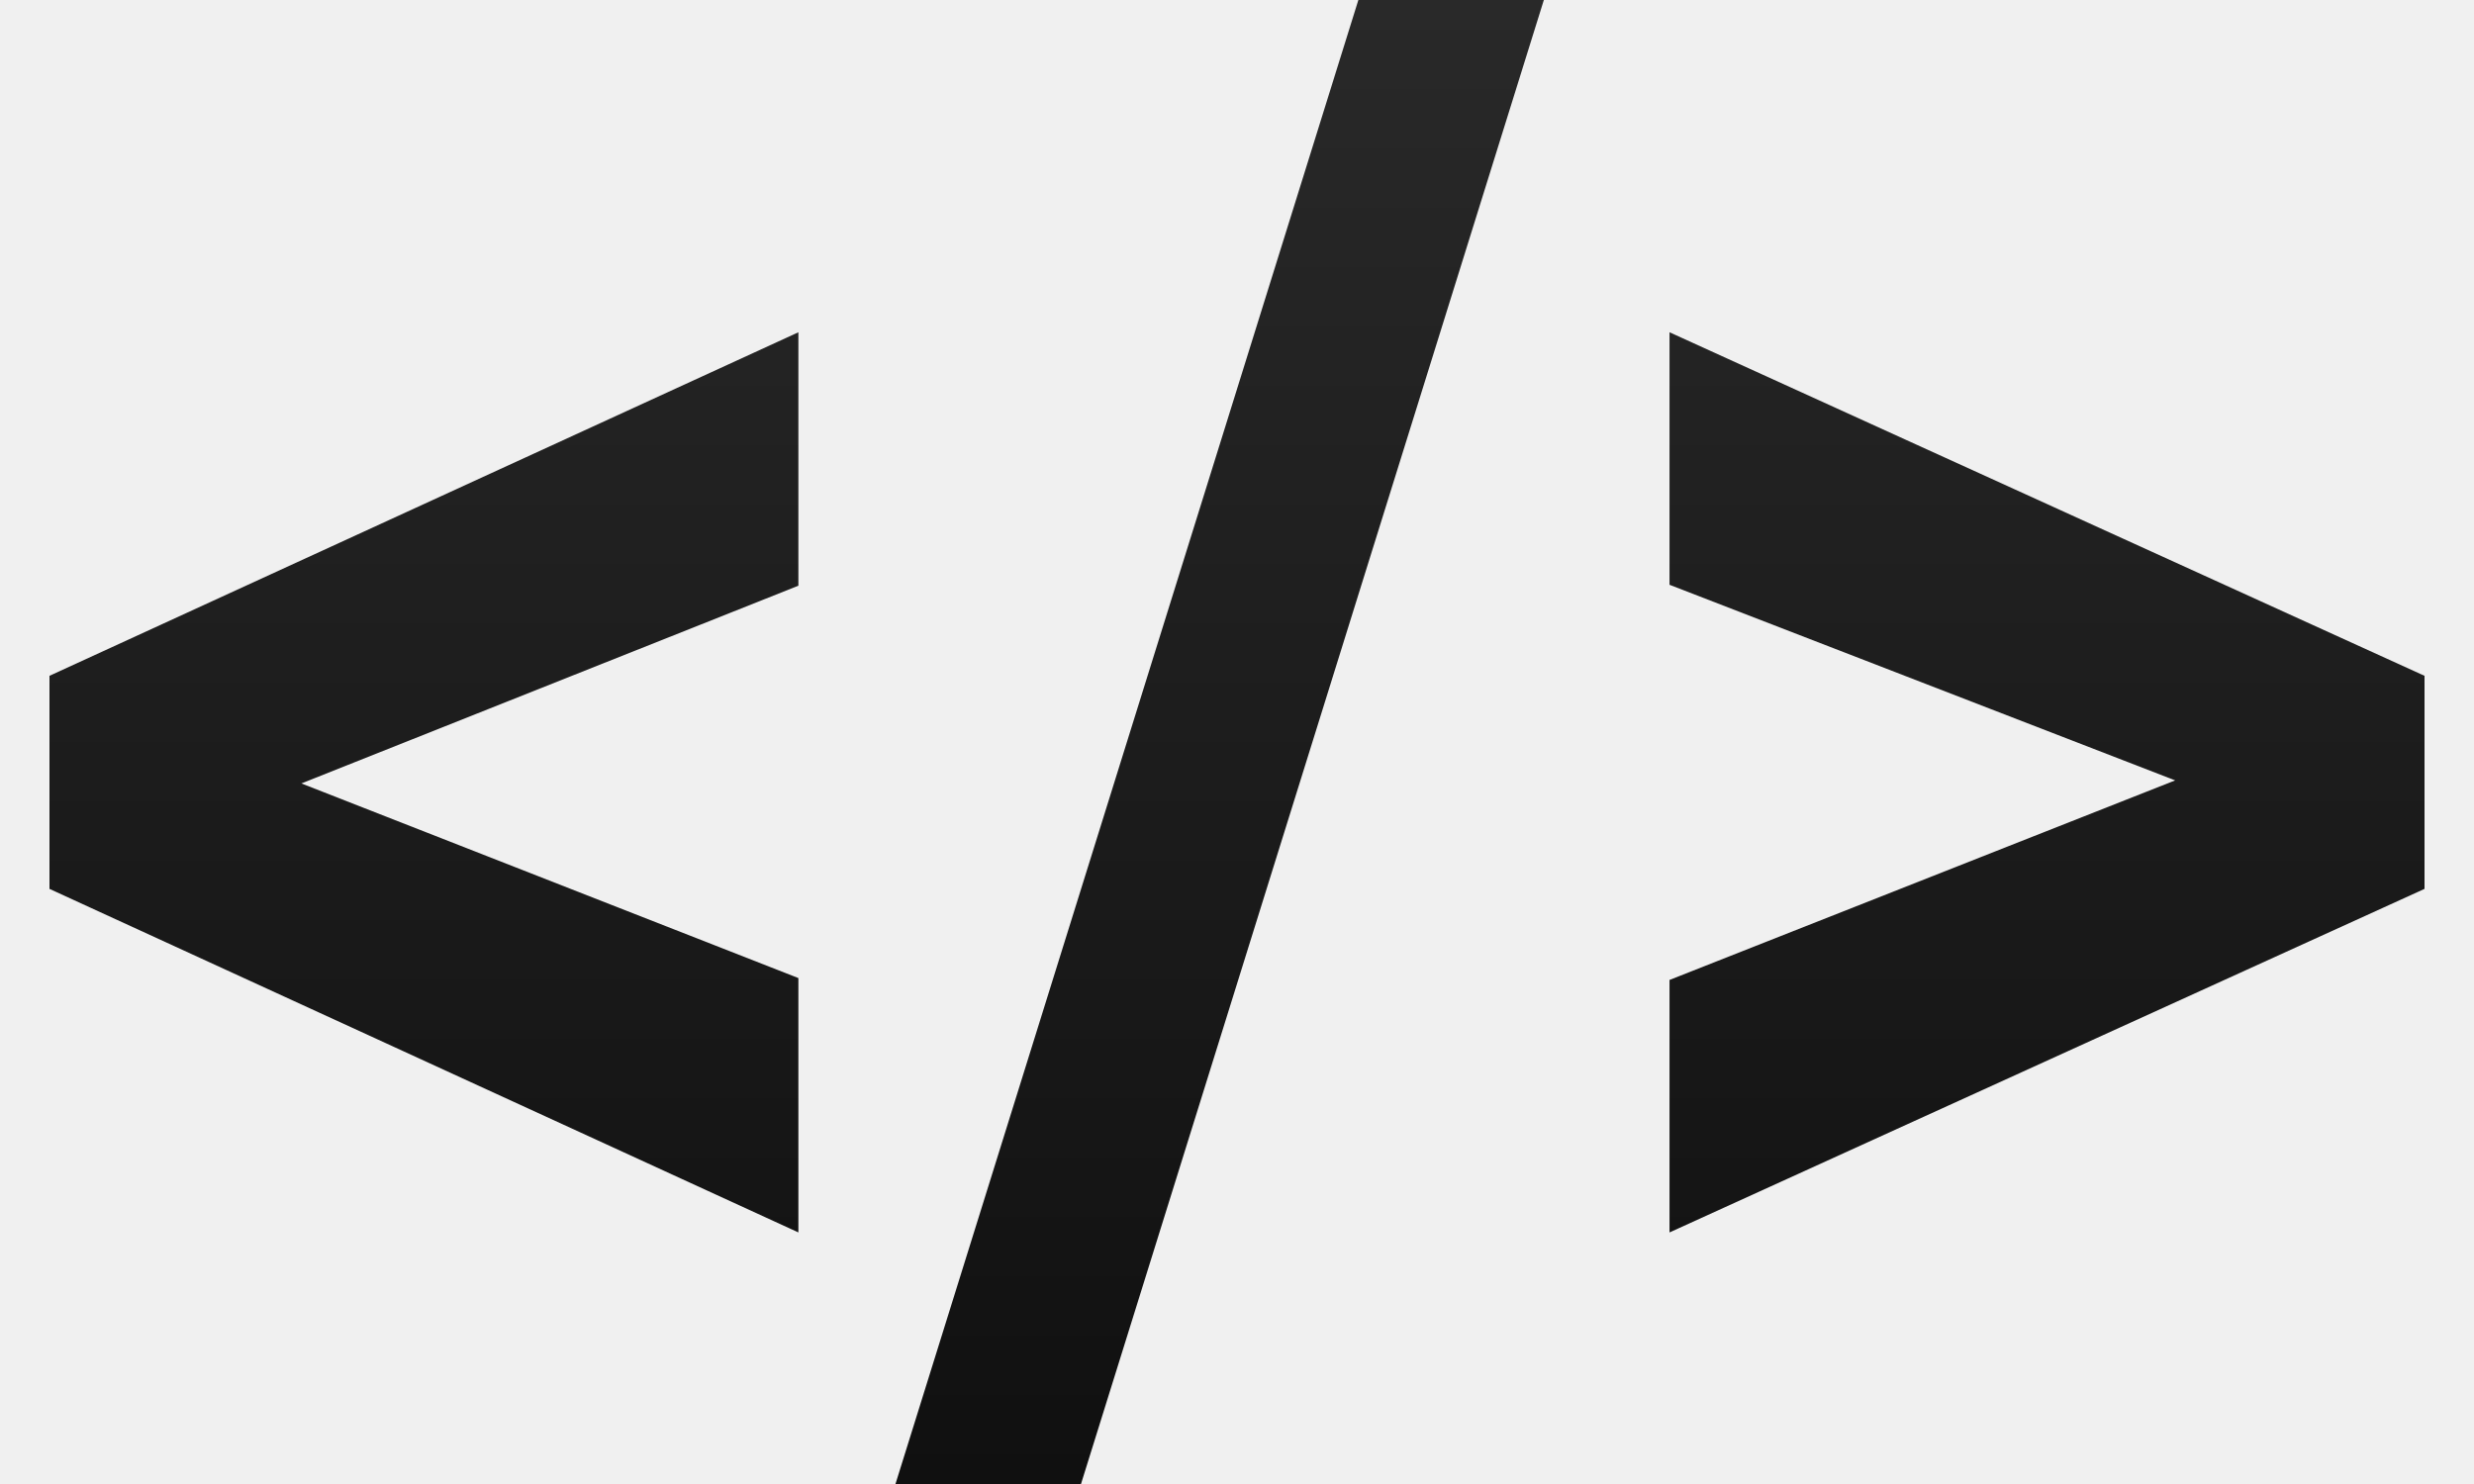
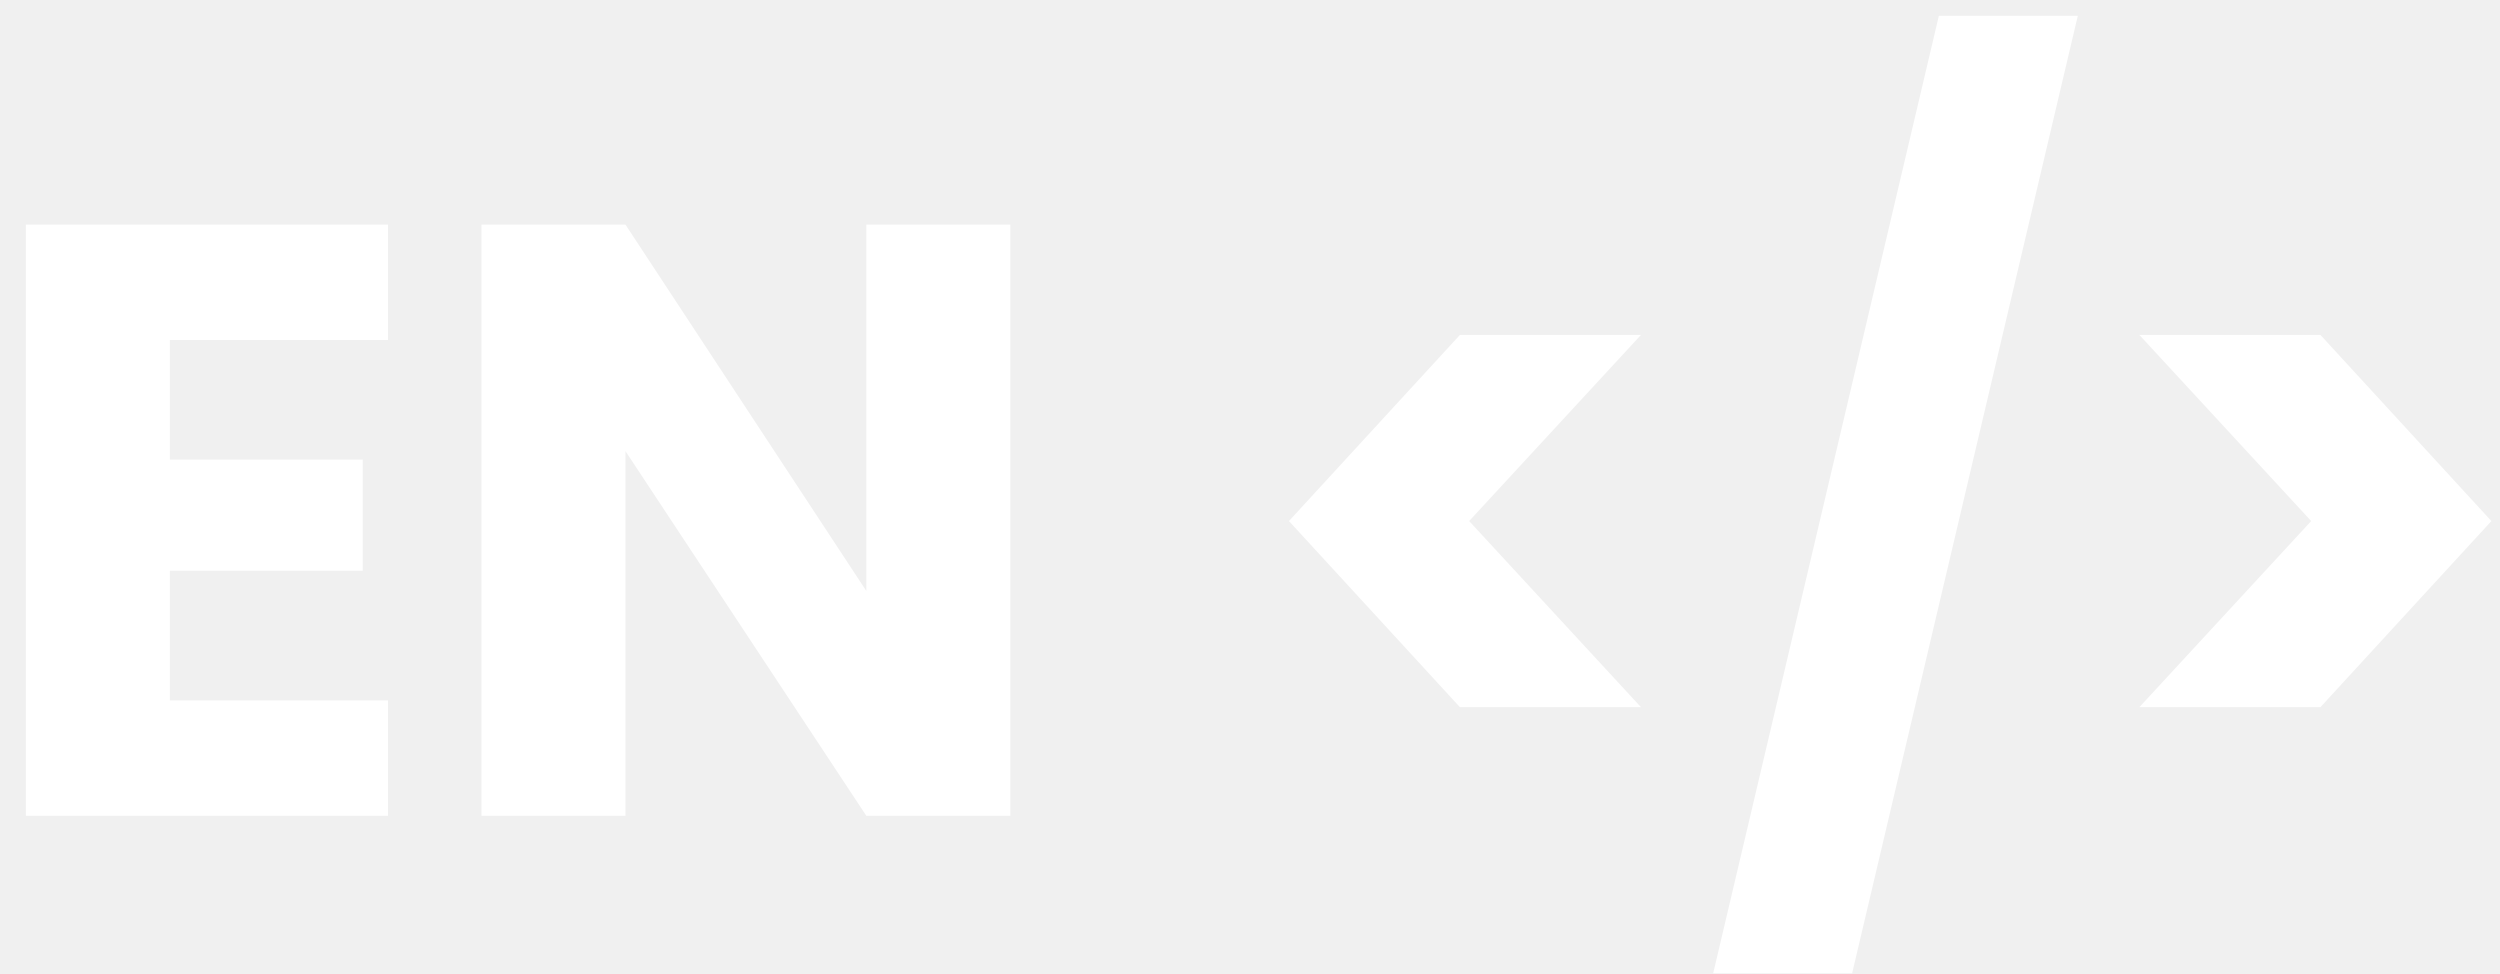
- <svg xmlns="http://www.w3.org/2000/svg" width="50" height="30" viewBox="0 0 80 50" fill="none">
-   <path d="M6.657 25.68L25.226 32.954V41.524L0 29.949V23.877L6.657 25.68ZM25.226 19.734L6.628 27.135L0 28.843V22.77L25.226 11.195V19.734Z" fill="url(#paint0_linear_18_69)" />
-   <path d="M50.336 0L34.745 50H28.496L44.088 0H50.336Z" fill="url(#paint1_linear_18_69)" />
-   <path d="M73.285 26.945L54.569 19.703V11.195L80 22.77V28.874L73.285 26.945ZM54.569 33.017L73.314 25.617L80 23.877V29.949L54.569 41.524V33.017Z" fill="url(#paint2_linear_18_69)" />
-   <defs>
-     <linearGradient id="paint0_linear_18_69" x1="40" y1="0" x2="40" y2="50" gradientUnits="userSpaceOnUse">
-       <stop stop-color="#292929" />
-       <stop offset="0" stop-color="#292929" />
-       <stop offset="1" stop-color="#101010" />
-     </linearGradient>
-     <linearGradient id="paint1_linear_18_69" x1="40" y1="0" x2="40" y2="50" gradientUnits="userSpaceOnUse">
-       <stop stop-color="#292929" />
-       <stop offset="0" stop-color="#292929" />
-       <stop offset="1" stop-color="#101010" />
-     </linearGradient>
-     <linearGradient id="paint2_linear_18_69" x1="40" y1="0" x2="40" y2="50" gradientUnits="userSpaceOnUse">
-       <stop stop-color="#292929" />
-       <stop offset="0" stop-color="#292929" />
-       <stop offset="1" stop-color="#101010" />
-     </linearGradient>
-   </defs>
+ <svg xmlns="http://www.w3.org/2000/svg" width="95" height="37" viewBox="0 0 95 37" fill="none">
+   <path d="M6.456 12.92V17.464H13.784V21.688H6.456V26.616H14.744V31H0.984V8.536H14.744V12.92H6.456Z" fill="white" />
+   <path d="M38.392 31H32.92L23.768 17.144V31H18.297V8.536H23.768L32.92 22.456V8.536H38.392V31Z" fill="white" />
+   <path d="M55.476 26.872L48.98 19.8L55.476 12.728H62.356L55.828 19.8L62.356 26.872H55.476Z" fill="white" />
+   <path d="M78.957 0.6L70.381 36.984H65.101L73.677 0.6H78.957Z" fill="white" />
+   <path d="M81.297 12.728H88.177L94.673 19.8L88.177 26.872H81.297L87.825 19.8L81.297 12.728Z" fill="white" />
</svg>
